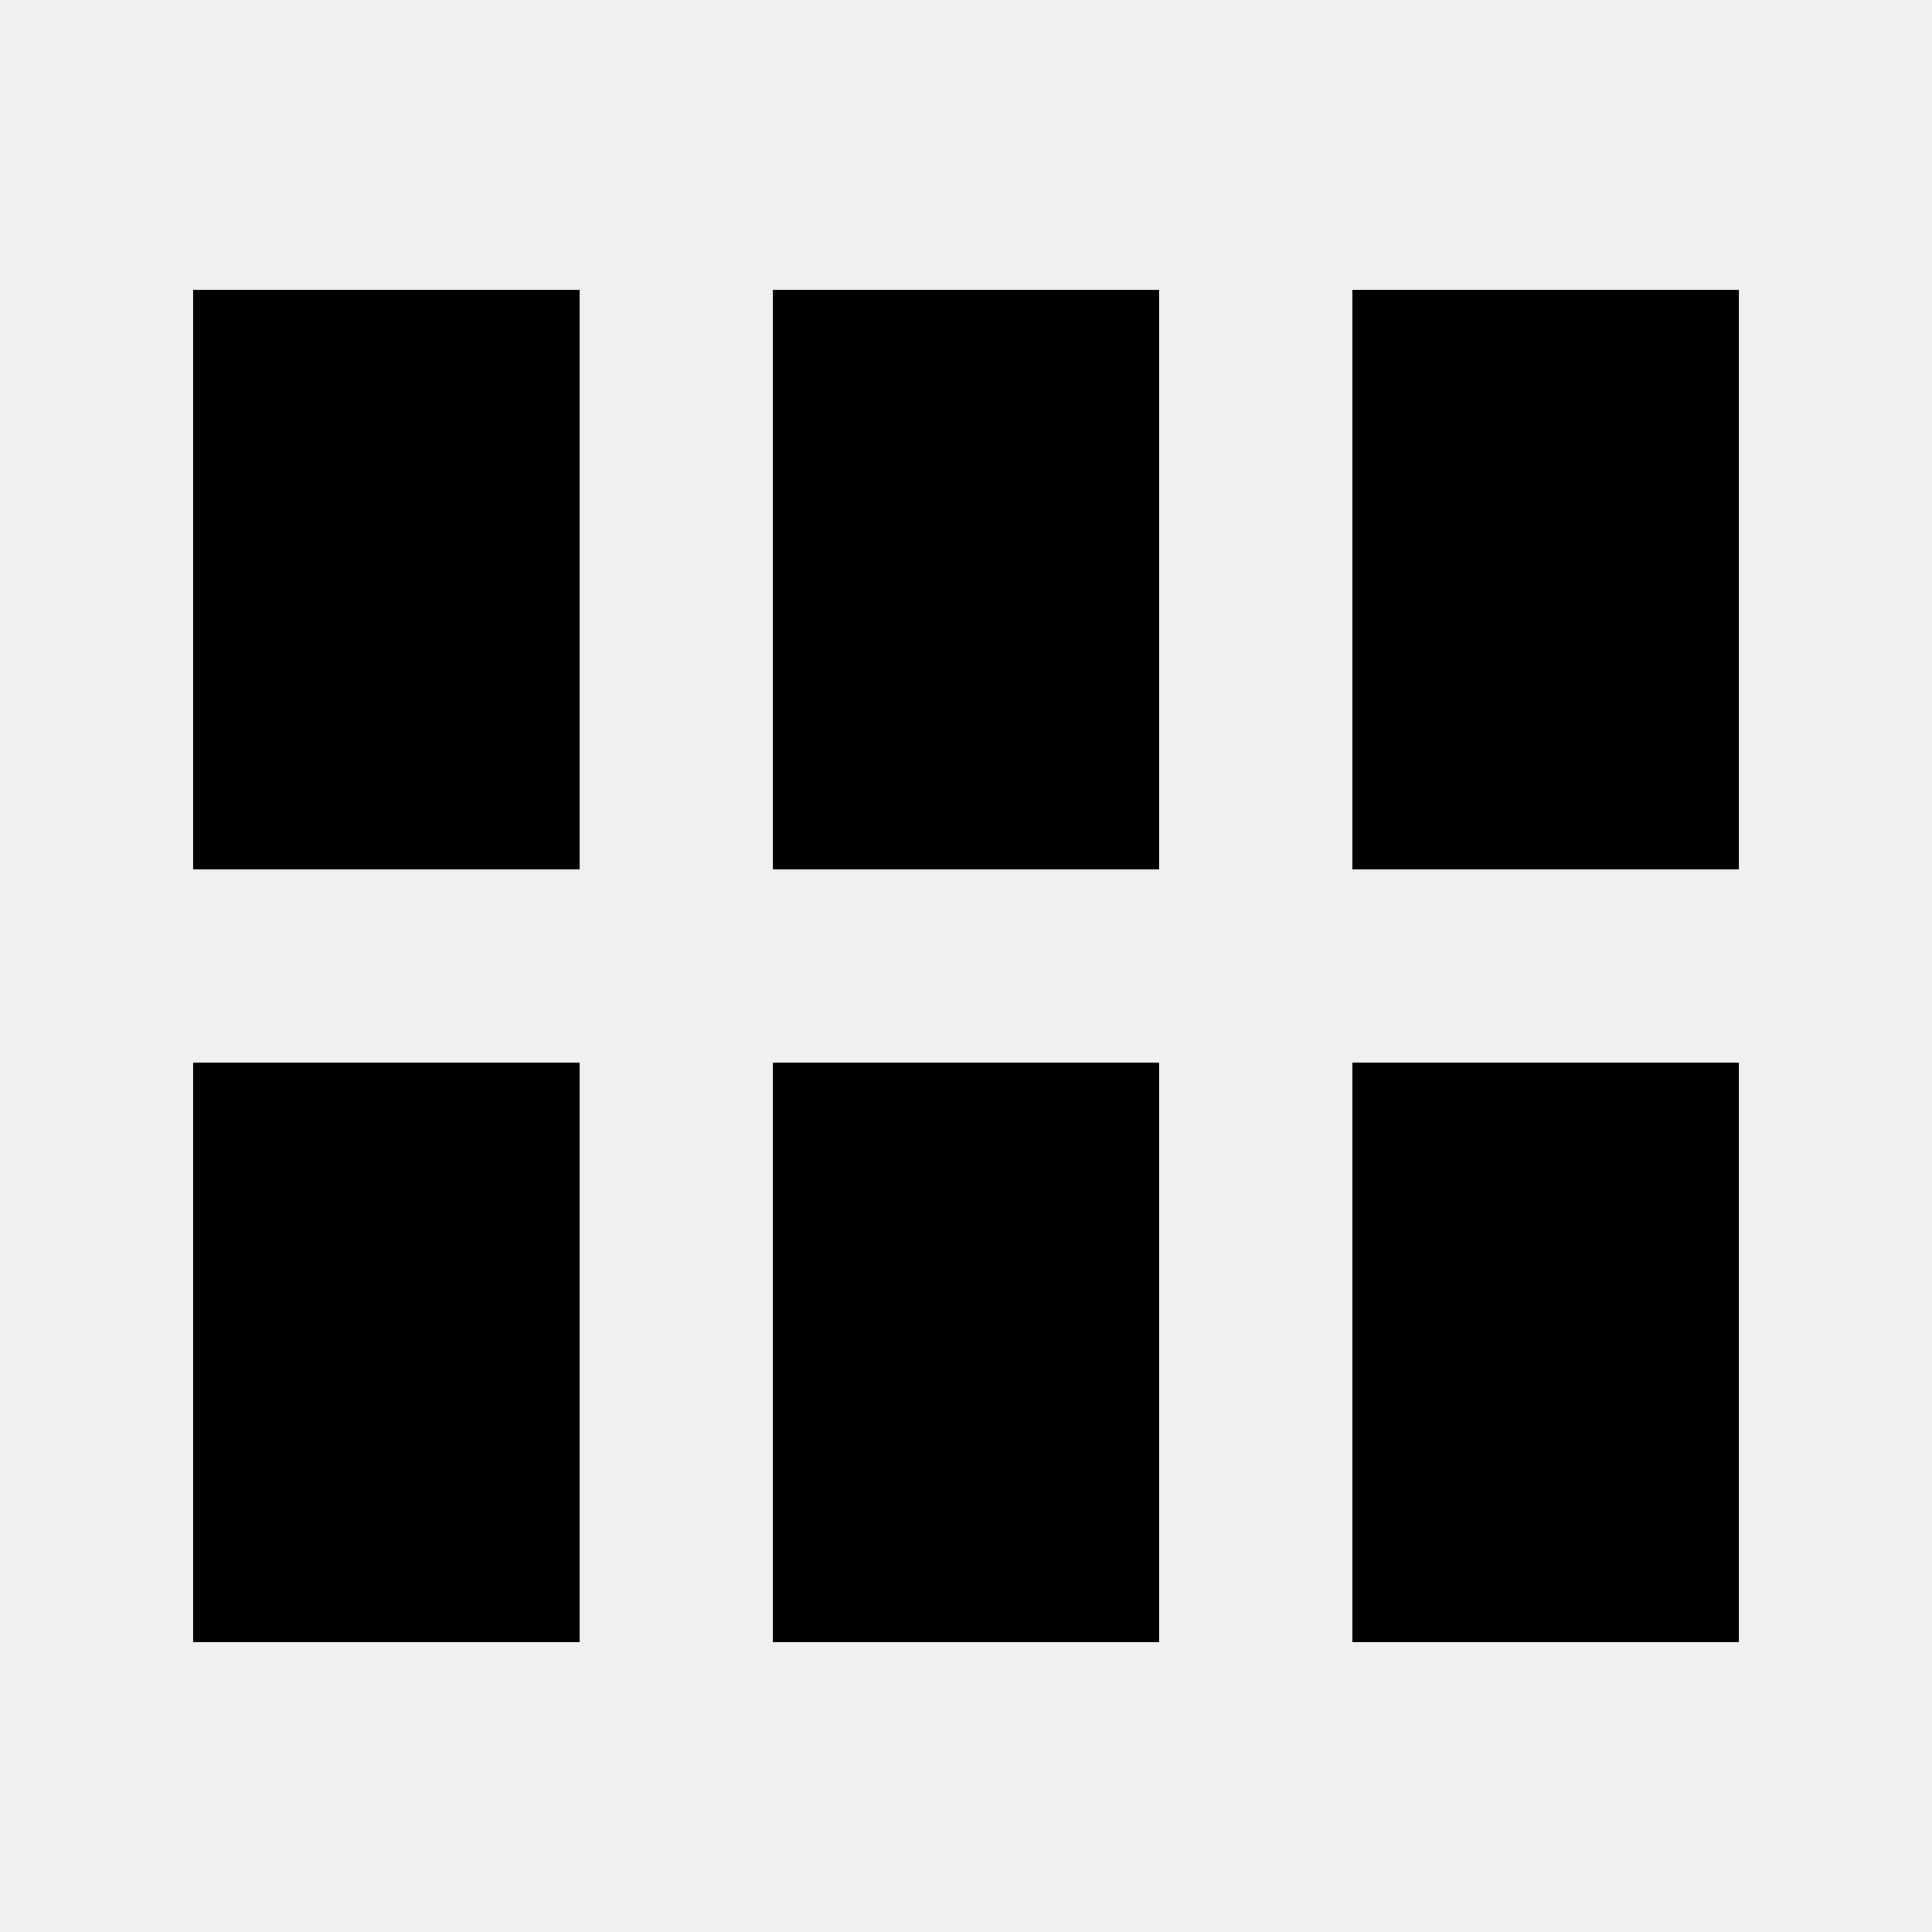
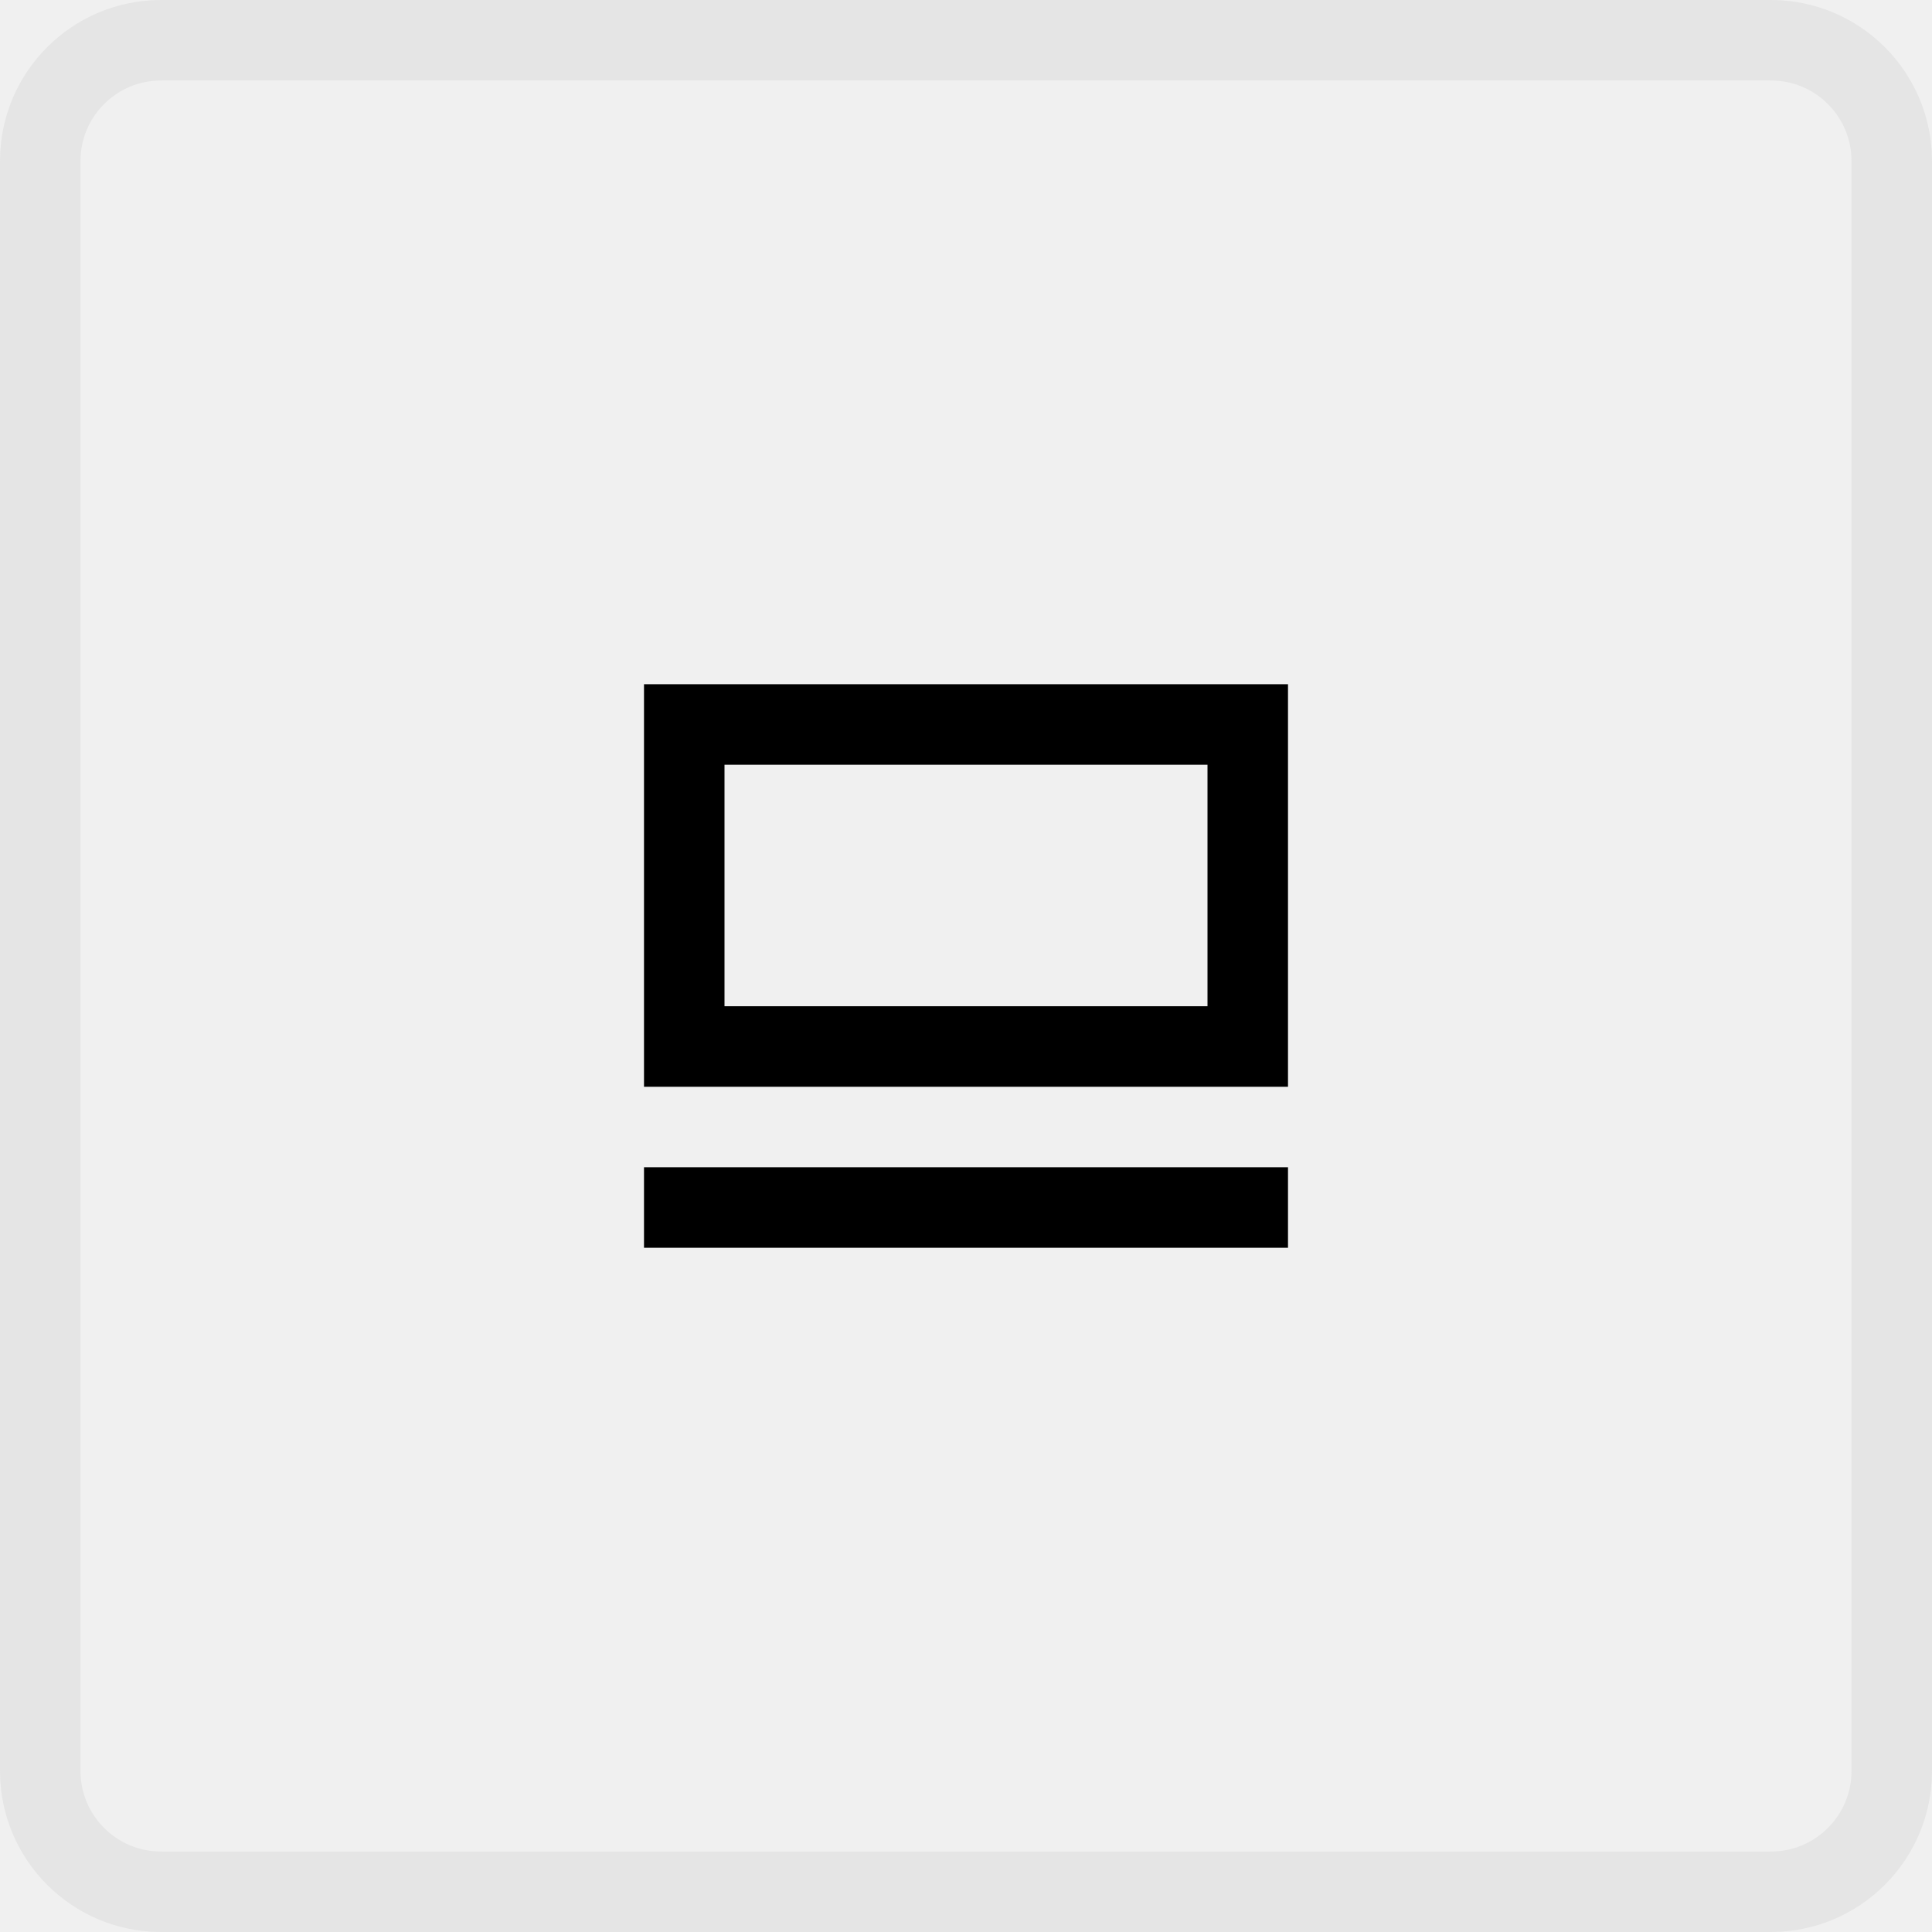
- <svg xmlns="http://www.w3.org/2000/svg" width="20" height="20" viewBox="0 0 20 20" fill="none">
-   <path d="M6 3H2V9H6V3Z" fill="black" />
-   <path d="M18 3H14V9H18V3Z" fill="black" />
-   <path d="M12 3H8V9H12V3Z" fill="black" />
-   <path d="M6 11H2V17H6V11Z" fill="black" />
-   <path d="M18 11H14V17H18V11Z" fill="black" />
-   <path d="M12 11H8V17H12V11Z" fill="black" />
+ <svg xmlns="http://www.w3.org/2000/svg" width="48" height="48" viewBox="0 0 48 48" fill="none">
+   <rect x="1" y="1" width="46" height="46" rx="3" stroke="#E5E5E5" stroke-width="2" />
+   <g clip-path="url(#clip0_33548_2210)">
+     <path d="M32 29H16V31H32V29Z" fill="black" />
+     <path d="M30 19V25H18V19H30ZM32 17H16V27H32V17Z" fill="black" />
+   </g>
+   <defs>
+     <clipPath id="clip0_33548_2210">
+       <rect width="16" height="14" fill="white" transform="translate(16 17)" />
+     </clipPath>
+   </defs>
</svg>
